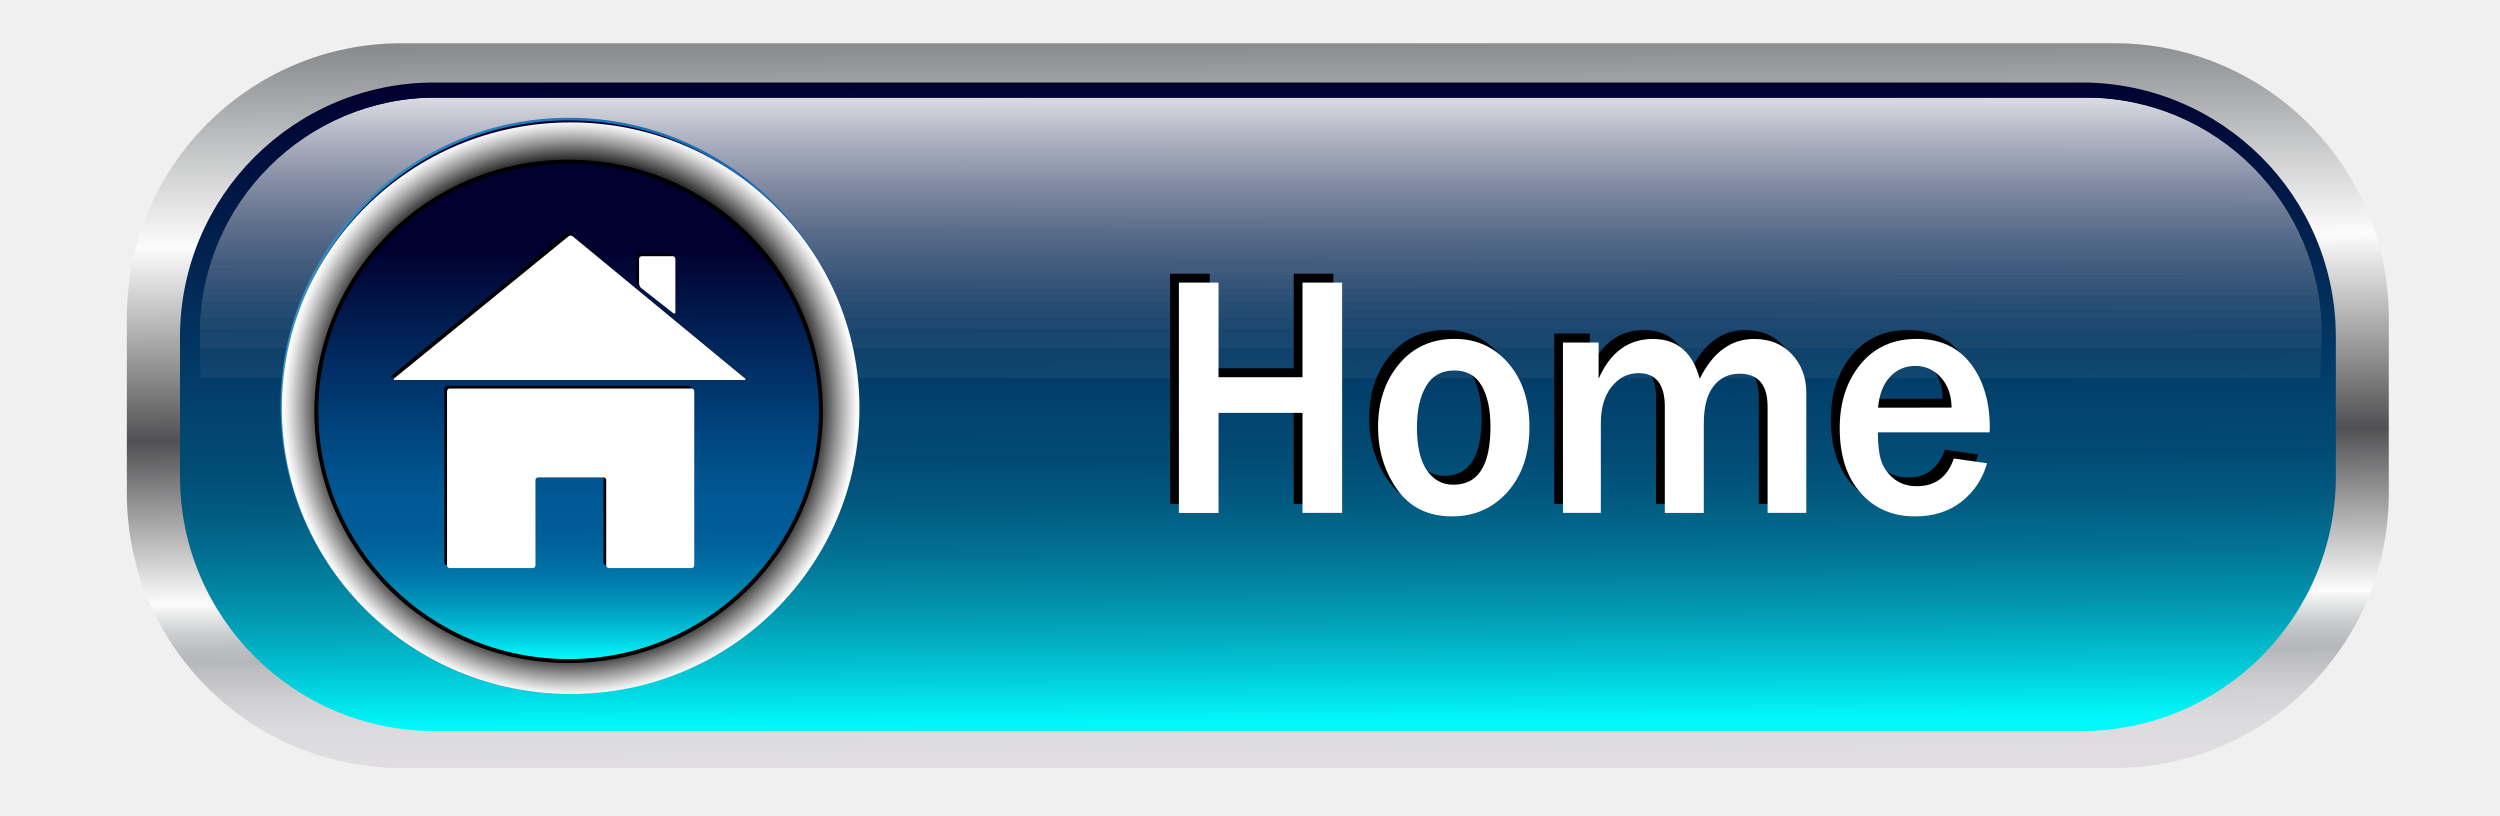
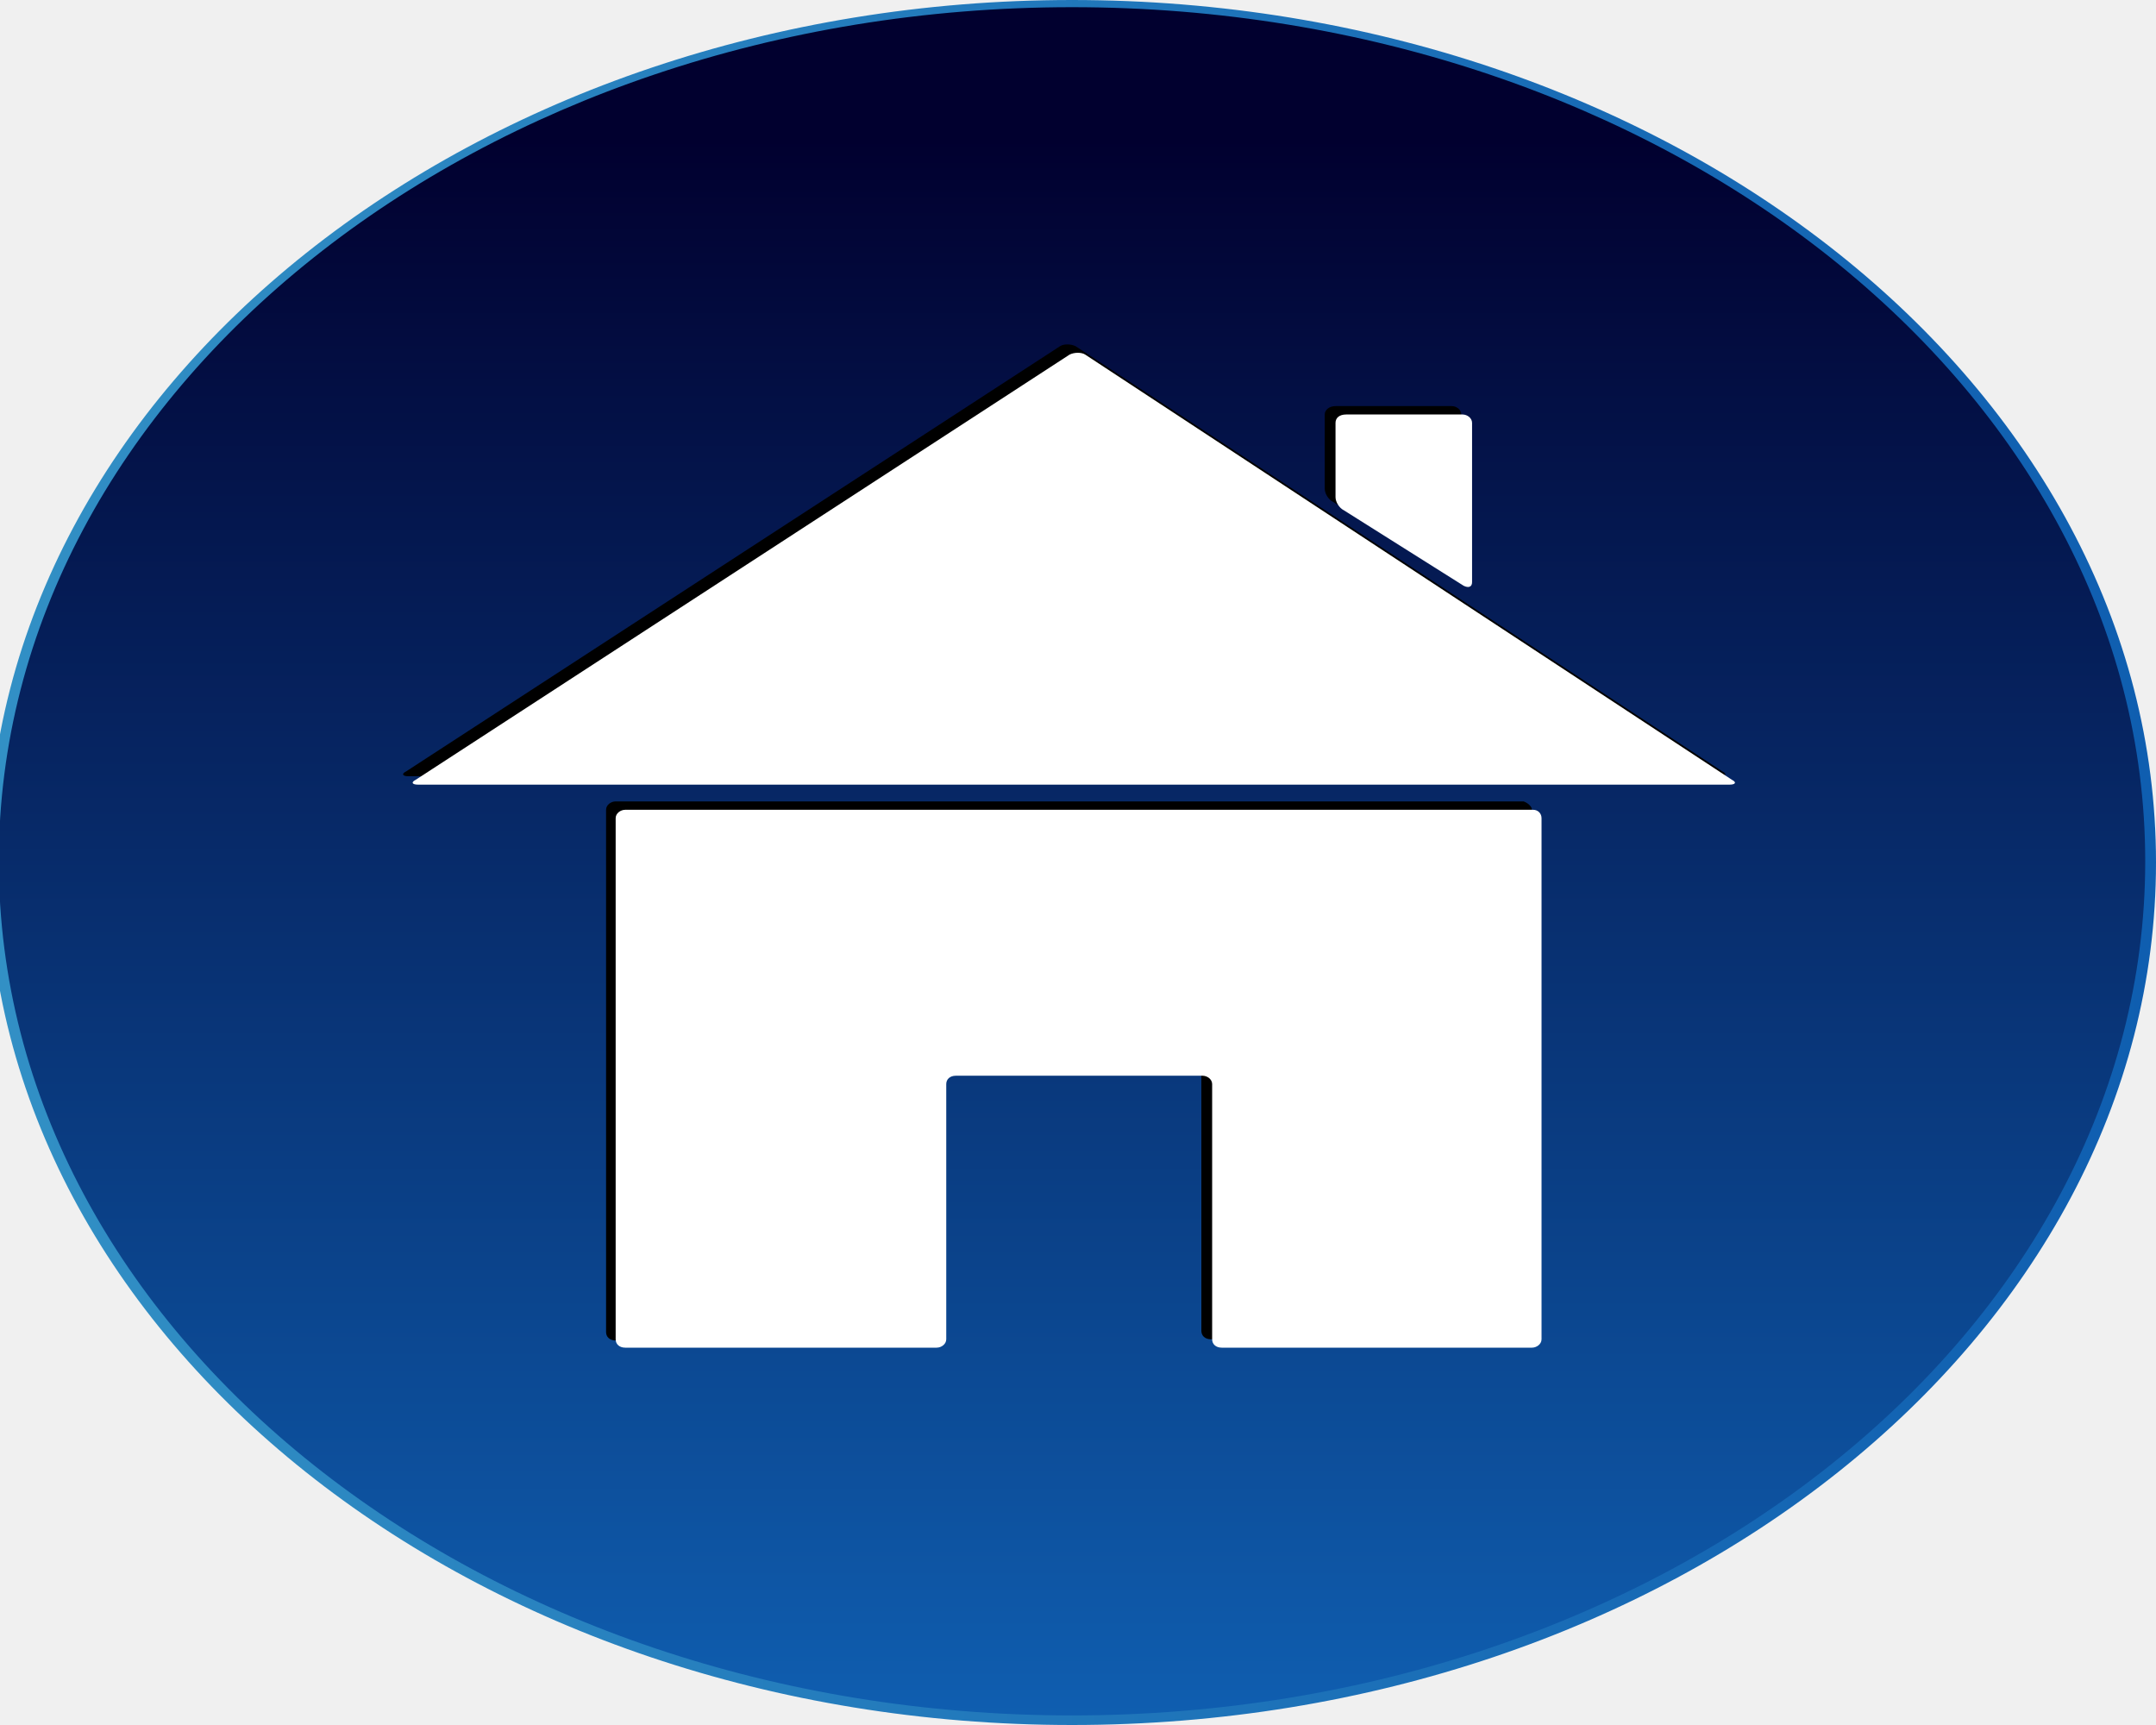
- <svg xmlns="http://www.w3.org/2000/svg" version="1.1" id="Layer_1" x="0px" y="0px" viewBox="0 0 2700 880.8" style="enable-background:new 0 0 2700 880.8;" xml:space="preserve">
-   <style type="text/css">
- 	.st0{fill:url(#SVGID_2_);}
- 	.st1{filter:url(#Adobe_OpacityMaskFilter);}
- 	.st2{fill:url(#SVGID_3_);}
- 	.st3{mask:url(#SVGID_1_);fill:#FFFFFF;}
- 	.st4{fill:url(#SVGID_4_);}
- 	.st5{fill:url(#SVGID_5_);}
- 	.st6{fill:url(#SVGID_6_);}
- 	.st7{fill:url(#SVGID_7_);}
- 	.st8{fill:url(#SVGID_8_);}
- 	.st9{fill:#FFFFFF;}
- </style>
-   <g id="Frame_1_">
-     <linearGradient id="SVGID_2_" gradientUnits="userSpaceOnUse" x1="1355.756" y1="-523.18" x2="1360.261" y2="170.607" gradientTransform="matrix(1 0 0 1 0 608)">
-       <stop offset="0" style="stop-color:#01002F" />
-       <stop offset="0.528" style="stop-color:#024570" />
-       <stop offset="0.587" style="stop-color:#024A74" />
-       <stop offset="0.659" style="stop-color:#025980" />
-       <stop offset="0.738" style="stop-color:#027293" />
-       <stop offset="0.823" style="stop-color:#0295AF" />
-       <stop offset="0.911" style="stop-color:#01C2D1" />
-       <stop offset="1" style="stop-color:#01F7FB" />
-     </linearGradient>
-     <path class="st0" d="M182.7,533.7V342.5C182.7,200.3,298,85,440.2,85h1835.7c142.2,0,257.5,115.3,257.5,257.5v191.2   c0,142.2-115.3,257.5-257.5,257.5H440.2C298,791.2,182.7,675.9,182.7,533.7z" />
-     <defs>
-       <filter id="Adobe_OpacityMaskFilter" filterUnits="userSpaceOnUse" x="215.6" y="105.3" width="2292.1" height="489.9">
-         <feColorMatrix type="matrix" values="1 0 0 0 0  0 1 0 0 0  0 0 1 0 0  0 0 0 1 0" />
-       </filter>
-     </defs>
-     <mask maskUnits="userSpaceOnUse" x="215.6" y="105.3" width="2292.1" height="489.9" id="SVGID_1_">
-       <g class="st1">
-         <linearGradient id="SVGID_3_" gradientUnits="userSpaceOnUse" x1="1361.65" y1="-641.117" x2="1361.65" y2="-40.338" gradientTransform="matrix(1 0 0 1 0 608)">
-           <stop offset="0.174" style="stop-color:#FFFFFF" />
-           <stop offset="0.277" style="stop-color:#BEBEBE" />
-           <stop offset="0.379" style="stop-color:#858585" />
-           <stop offset="0.479" style="stop-color:#555555" />
-           <stop offset="0.573" style="stop-color:#303030" />
-           <stop offset="0.659" style="stop-color:#161616" />
-           <stop offset="0.737" style="stop-color:#060606" />
-           <stop offset="0.797" style="stop-color:#000000" />
-         </linearGradient>
-         <path class="st2" d="M2499.7,595.2l-2280.4-1.7l-3.7-232.7c0-141.1,114.4-255.5,255.5-255.5h1781.1     c141.1,0,255.5,114.4,255.5,255.5L2499.7,595.2z" />
-       </g>
-     </mask>
-     <path class="st3" d="M2499.7,595.2l-2280.4-1.7l-3.7-232.7c0-141.1,114.4-255.5,255.5-255.5h1781.1   c141.1,0,255.5,114.4,255.5,255.5L2499.7,595.2z" />
-     <linearGradient id="SVGID_4_" gradientUnits="userSpaceOnUse" x1="1355.913" y1="-560.859" x2="1360.898" y2="206.948" gradientTransform="matrix(1 0 0 1 0 608)">
-       <stop offset="0" style="stop-color:#898B8D" />
-       <stop offset="0.277" style="stop-color:#FCFCFC" />
-       <stop offset="0.55" style="stop-color:#515153" />
-       <stop offset="0.779" style="stop-color:#FCFCFC" />
-       <stop offset="0.793" style="stop-color:#EAEBEB" />
-       <stop offset="0.82" style="stop-color:#CDCED0" />
-       <stop offset="0.843" style="stop-color:#BBBDC0" />
-       <stop offset="0.86" style="stop-color:#B5B7BA" />
-       <stop offset="0.873" style="stop-color:#BDBEC1" />
-       <stop offset="0.914" style="stop-color:#D0CFD2" />
-       <stop offset="0.956" style="stop-color:#DBDADD" />
-       <stop offset="1" style="stop-color:#DFDDE0" />
-     </linearGradient>
-     <path class="st4" d="M2283.4,46.7H433.6C269.8,46.7,137,179.5,137,343.3v189.5c0,163.8,132.8,296.6,296.6,296.6h1849.7   c163.8,0,296.6-132.8,296.6-296.6V343.3C2580,179.5,2447.2,46.7,2283.4,46.7z M2522.7,514.7c0,151.8-123,274.8-274.8,274.8H469.2   c-151.8,0-274.8-123-274.8-274.8V363.9c0-151.8,123-274.8,274.8-274.8h1778.7c151.8,0,274.8,123,274.8,274.8V514.7z" />
-   </g>
-   <g id="Button_1_">
+ <svg xmlns="http://www.w3.org/2000/svg" version="1.1" id="Layer_1" x="0px" y="0px" viewBox="-32 -23 180 144" enable-background="new -32 -23 180 144" xml:space="preserve">
+   <g>
    <g>
-       <linearGradient id="SVGID_5_" gradientUnits="userSpaceOnUse" x1="614.7" y1="-483.322" x2="614.7" y2="138.297" gradientTransform="matrix(1 0 0 1 0 608)">
-         <stop offset="8.379891e-02" style="stop-color:#01002F" />
+       <linearGradient id="SVGID_1_" gradientUnits="userSpaceOnUse" x1="431.546" y1="-2214.475" x2="431.546" y2="-1135.931" gradientTransform="matrix(0.1333 0 0 0.1333 -1.525879e-005 271.68)">
+         <stop offset="8.379891e-002" style="stop-color:#01002F" />
        <stop offset="0.364" style="stop-color:#051D57" />
        <stop offset="1" style="stop-color:#0F5EB0" />
      </linearGradient>
-       <ellipse class="st5" cx="614.7" cy="438.4" rx="310.2" ry="309.8" />
-       <linearGradient id="SVGID_6_" gradientUnits="userSpaceOnUse" x1="303" y1="-169.639" x2="926.4" y2="-169.639" gradientTransform="matrix(1 0 0 1 0 608)">
+       <ellipse fill="url(#SVGID_1_)" cx="57.5" cy="49" rx="90" ry="71.7" />
+       <linearGradient id="SVGID_2_" gradientUnits="userSpaceOnUse" x1="-246.908" y1="-1670.15" x2="1110" y2="-1670.15" gradientTransform="matrix(0.1333 0 0 0.1333 -1.525879e-005 271.68)">
        <stop offset="0" style="stop-color:#3290C5" />
        <stop offset="1" style="stop-color:#0F5EB0" />
      </linearGradient>
-       <path class="st6" d="M614.7,749.6C442.8,749.6,303,610,303,438.4s139.8-311.2,311.7-311.2s311.7,139.6,311.7,311.2    S786.6,749.6,614.7,749.6z M614.7,130c-170.3,0-308.8,138.3-308.8,308.3s138.5,308.3,308.8,308.3s308.8-138.3,308.8-308.3    S784.9,130,614.7,130z" />
+       <path fill="url(#SVGID_2_)" d="M57.5,121c-49.9,0-90.5-32.3-90.5-72S7.7-23,57.5-23S148,9.3,148,49S107.4,121,57.5,121z     M57.5-22.4c-49.4,0-89.6,32-89.6,71.3s40.2,71.3,89.6,71.3s89.6-32,89.6-71.3S106.9-22.4,57.5-22.4z" />
    </g>
-     <radialGradient id="SVGID_7_" cx="616.3" cy="-167.139" r="310.304" gradientTransform="matrix(1 0 0 1 0 608)" gradientUnits="userSpaceOnUse">
-       <stop offset="0.841" style="stop-color:#000000" />
-       <stop offset="0.855" style="stop-color:#191919" />
-       <stop offset="0.927" style="stop-color:#939393" />
-       <stop offset="0.977" style="stop-color:#E1E1E1" />
-       <stop offset="1" style="stop-color:#FFFFFF" />
-     </radialGradient>
-     <ellipse class="st7" cx="616.3" cy="440.9" rx="311.9" ry="308.7" />
-     <ellipse cx="614.1" cy="444.3" rx="274.6" ry="271.8" />
-     <linearGradient id="SVGID_8_" gradientUnits="userSpaceOnUse" x1="614.1" y1="-434.537" x2="614.1" y2="102.257" gradientTransform="matrix(1 0 0 1 0 608)">
-       <stop offset="0.179" style="stop-color:#01002F" />
-       <stop offset="0.341" style="stop-color:#012054" />
-       <stop offset="0.57" style="stop-color:#004983" />
-       <stop offset="0.685" style="stop-color:#005995" />
-       <stop offset="0.742" style="stop-color:#005C97" />
-       <stop offset="0.792" style="stop-color:#00679E" />
-       <stop offset="0.839" style="stop-color:#0079AA" />
-       <stop offset="0.885" style="stop-color:#0093BA" />
-       <stop offset="0.93" style="stop-color:#01B4D0" />
-       <stop offset="0.974" style="stop-color:#01DBE9" />
-       <stop offset="1" style="stop-color:#01F7FB" />
-     </linearGradient>
-     <ellipse class="st8" cx="614.1" cy="444.3" rx="270.3" ry="267.5" />
    <g>
      <g>
-         <path d="M746.9,419.6v188.1c0,1.6-1.3,2.9-2.9,2.9h-89.3c-1.6,0-2.9-1.3-2.9-2.9v-92.1c0-1.6-1.3-2.9-2.9-2.9h-70.6     c-1.6,0-2.9,1.3-2.9,2.9v92.1c0,1.6-1.3,2.9-2.9,2.9h-89.7c-1.6,0-2.9-1.3-2.9-2.9V419.6c0-1.6,1.3-2.9,2.9-2.9h261.3     C745.6,416.6,746.9,418,746.9,419.6z" />
-         <path d="M615.6,252.3l185.9,153.3c1.3,1,1,1.9-0.7,1.9H423.7c-1.6,0-1.9-0.8-0.7-1.9l188-153.3     C612.3,251.3,614.3,251.3,615.6,252.3z" />
-         <path d="M687.3,276.6v26.7c0,1.6,1,3.8,2.3,4.8l34.6,27.1c1.3,1,2.3,0.5,2.3-1.1v-57.5c0-1.6-1.3-2.9-2.9-2.9h-33.4     C688.6,273.7,687.3,275,687.3,276.6z" />
+         <path d="M95.9,44.6v43.5c0,0.4-0.4,0.7-0.8,0.7H69.1c-0.5,0-0.8-0.3-0.8-0.7V66.9c0-0.4-0.4-0.7-0.8-0.7H47     c-0.5,0-0.8,0.3-0.8,0.7v21.3c0,0.4-0.4,0.7-0.8,0.7h-26c-0.5,0-0.8-0.3-0.8-0.7V44.6c0-0.4,0.4-0.7,0.8-0.7h75.8     C95.5,44,95.9,44.3,95.9,44.6z" />
+         <path d="M57.8,5.9l54,35.5c0.4,0.2,0.3,0.4-0.2,0.4H2.1c-0.5,0-0.6-0.2-0.2-0.4L56.5,5.9C56.8,5.7,57.4,5.7,57.8,5.9z" />
+         <path d="M78.6,11.6v6.2c0,0.4,0.3,0.9,0.7,1.1l10,6.3c0.4,0.2,0.7,0.1,0.7-0.3V11.6c0-0.4-0.4-0.7-0.8-0.7h-9.7     C79,10.9,78.6,11.2,78.6,11.6z" />
      </g>
      <g>
-         <path class="st9" d="M749.8,422.5v188.1c0,1.6-1.3,2.9-2.9,2.9h-89.3c-1.6,0-2.9-1.3-2.9-2.9v-92.1c0-1.6-1.3-2.9-2.9-2.9h-70.6     c-1.6,0-2.9,1.3-2.9,2.9v92.1c0,1.6-1.3,2.9-2.9,2.9h-89.7c-1.6,0-2.9-1.3-2.9-2.9V422.5c0-1.6,1.3-2.9,2.9-2.9H747     C748.5,419.6,749.8,420.9,749.8,422.5z" />
-         <path class="st9" d="M618.5,255.2l185.9,153.3c1.3,1,1,1.9-0.7,1.9H426.6c-1.6,0-1.9-0.8-0.7-1.9L614,255.2     C615.2,254.2,617.3,254.2,618.5,255.2z" />
-         <path class="st9" d="M690.2,279.6v26.7c0,1.6,1,3.8,2.3,4.8l34.6,27.1c1.3,1,2.3,0.5,2.3-1.1v-57.5c0-1.6-1.3-2.9-2.9-2.9h-33.4     C691.5,276.6,690.2,278,690.2,279.6z" />
+         <path fill="#FFFFFF" d="M96.7,45.3v43.5c0,0.4-0.4,0.7-0.8,0.7H70c-0.5,0-0.8-0.3-0.8-0.7V67.5c0-0.4-0.4-0.7-0.8-0.7H47.8     c-0.5,0-0.8,0.3-0.8,0.7v21.3c0,0.4-0.4,0.7-0.8,0.7h-26c-0.5,0-0.8-0.3-0.8-0.7V45.3c0-0.4,0.4-0.7,0.8-0.7h75.8     C96.4,44.6,96.7,44.9,96.7,45.3z" />
+         <path fill="#FFFFFF" d="M58.6,6.6l54,35.5c0.4,0.2,0.3,0.4-0.2,0.4H2.9c-0.5,0-0.6-0.2-0.2-0.4L57.3,6.6     C57.7,6.4,58.3,6.4,58.6,6.6z" />
+         <path fill="#FFFFFF" d="M79.5,12.3v6.2c0,0.4,0.3,0.9,0.7,1.1l10,6.3c0.4,0.2,0.7,0.1,0.7-0.3V12.3c0-0.4-0.4-0.7-0.8-0.7h-9.7     C79.8,11.6,79.5,11.9,79.5,12.3z" />
      </g>
    </g>
  </g>
-   <g id="Text_1_">
-     <g>
-       <path d="M1440,544.4h-42.8V436.3h-90.7v108.1h-42.8V295.6h42.8v102.2h90.7V295.6h42.8V544.4z" />
-       <path d="M1558.7,548.2c-26,0-45.8-9.8-59.5-29.3c-13.7-19.6-20.5-42-20.5-67.2c0-27.2,7.6-49.9,22.7-68    c15.1-18.1,35.1-27.2,60-27.2c23.6,0,42.9,8.8,58.1,26.4c15.1,17.6,22.7,40.5,22.7,68.7c0,29-7.9,52.4-23.6,70.1    C1602.8,539.3,1582.9,548.2,1558.7,548.2z M1560.1,513.9c26.7,0,40-20.8,40-62.5c0-18.8-3.2-33.7-9.6-44.6    c-6.4-10.9-16.2-16.3-29.4-16.3c-13.7,0-23.9,5.6-30.5,16.9c-6.6,11.2-9.9,26.1-9.9,44.7c0,20,3.5,35.4,10.5,45.9    C1538.3,508.6,1547.9,513.9,1560.1,513.9z" />
-       <path d="M1941.1,544.4h-41.6V429.7c0-23.8-10.1-35.7-30.3-35.7c-11.7,0-21.1,4.5-28.1,13.5s-10.5,22.4-10.5,40.3v96.6h-42.1V429.7    c0-24.2-9.5-36.3-28.4-36.3c-11.5,0-21.2,4.9-29,14.6s-11.7,23-11.7,39.7v96.6h-40.9v-184h38.5v39.2c12.5-28.7,32.1-43,58.7-43    c25.9,0,42.7,14.3,50.5,43c14.2-28.7,33.7-43,58.7-43c16.9,0,30.6,5.5,40.9,16.6c10.3,11.1,15.5,24.8,15.5,41.2v130.1H1941.1z" />
-       <path d="M2100.5,485.7l35.9,5.1c-4.6,16.6-13.7,30.4-27.2,41.2c-13.5,10.8-30.4,16.2-50.7,16.2c-24.4,0-44-8.6-58.9-25.7    c-14.9-17.1-22.3-40.3-22.3-69.6c0-27.8,7.5-50.8,22.5-69.1c15-18.2,35.3-27.3,60.9-27.3c25.1,0,44.5,9,58.2,27    s20.5,41.1,20.5,69.2l-0.2,4.7h-120.7c0,12.5,1.1,22.5,3.4,30.1c2.3,7.5,6.8,14.1,13.5,19.7c6.7,5.6,15.1,8.4,25.2,8.4    C2080.5,515.6,2093.7,505.6,2100.5,485.7z M2098.1,430.6c-0.1-13.2-3.9-24.1-11.4-32.4c-7.5-8.4-16.7-12.6-27.8-12.6    c-10.9,0-20,3.9-27.3,11.8c-7.3,7.8-11.6,18.9-12.9,33.3L2098.1,430.6L2098.1,430.6z" />
-     </g>
-     <g>
-       <path class="st9" d="M1449.5,553.9h-42.8v-108H1316V554h-42.8V305.2h42.8v102.2h90.7V305.2h42.8V553.9z" />
-       <path class="st9" d="M1568.3,557.7c-26,0-45.8-9.8-59.5-29.3c-13.7-19.6-20.5-42-20.5-67.2c0-27.2,7.6-49.9,22.7-68    c15.1-18.1,35.1-27.2,60-27.2c23.6,0,42.9,8.8,58.1,26.4c15.1,17.6,22.7,40.5,22.7,68.7c0,29-7.9,52.4-23.6,70.1    C1612.4,548.9,1592.4,557.7,1568.3,557.7z M1569.7,523.5c26.7,0,40-20.8,40-62.5c0-18.8-3.2-33.7-9.6-44.6    c-6.4-10.9-16.2-16.3-29.4-16.3c-13.7,0-23.9,5.6-30.5,16.9c-6.6,11.2-9.9,26.1-9.9,44.7c0,20,3.5,35.4,10.5,45.9    C1547.9,518.2,1557.5,523.5,1569.7,523.5z" />
-       <path class="st9" d="M1950.6,553.9H1909V439.3c0-23.8-10.1-35.7-30.3-35.7c-11.7,0-21.1,4.5-28.1,13.5s-10.5,22.4-10.5,40.3V554    H1798V439.3c0-24.2-9.5-36.3-28.4-36.3c-11.5,0-21.2,4.9-29,14.6s-11.7,23-11.7,39.7v96.6H1688v-184h38.5v39.2    c12.5-28.7,32.1-43,58.7-43c25.9,0,42.7,14.3,50.5,43c14.2-28.7,33.7-43,58.7-43c16.9,0,30.6,5.5,40.9,16.6    c10.3,11.1,15.5,24.8,15.5,41.2v130H1950.6z" />
-       <path class="st9" d="M2110.1,495.2l35.9,5.1c-4.6,16.6-13.7,30.4-27.2,41.2c-13.5,10.8-30.4,16.2-50.7,16.2    c-24.4,0-44-8.6-58.9-25.7c-14.9-17.1-22.3-40.3-22.3-69.6c0-27.8,7.5-50.8,22.5-69.1c15-18.2,35.3-27.3,60.9-27.3    c25.1,0,44.5,9,58.2,27s20.5,41.1,20.5,69.2l-0.2,4.7h-120.7c0,12.5,1.1,22.5,3.4,30.1c2.3,7.5,6.8,14.1,13.5,19.7    c6.7,5.6,15.1,8.4,25.2,8.4C2090,525.1,2103.3,515.2,2110.1,495.2z M2107.7,440.2c-0.1-13.2-3.9-24.1-11.4-32.4    c-7.5-8.4-16.7-12.6-27.8-12.6c-10.9,0-20,3.9-27.3,11.8c-7.3,7.8-11.6,18.9-12.9,33.3L2107.7,440.2L2107.7,440.2z" />
-     </g>
-   </g>
</svg>
